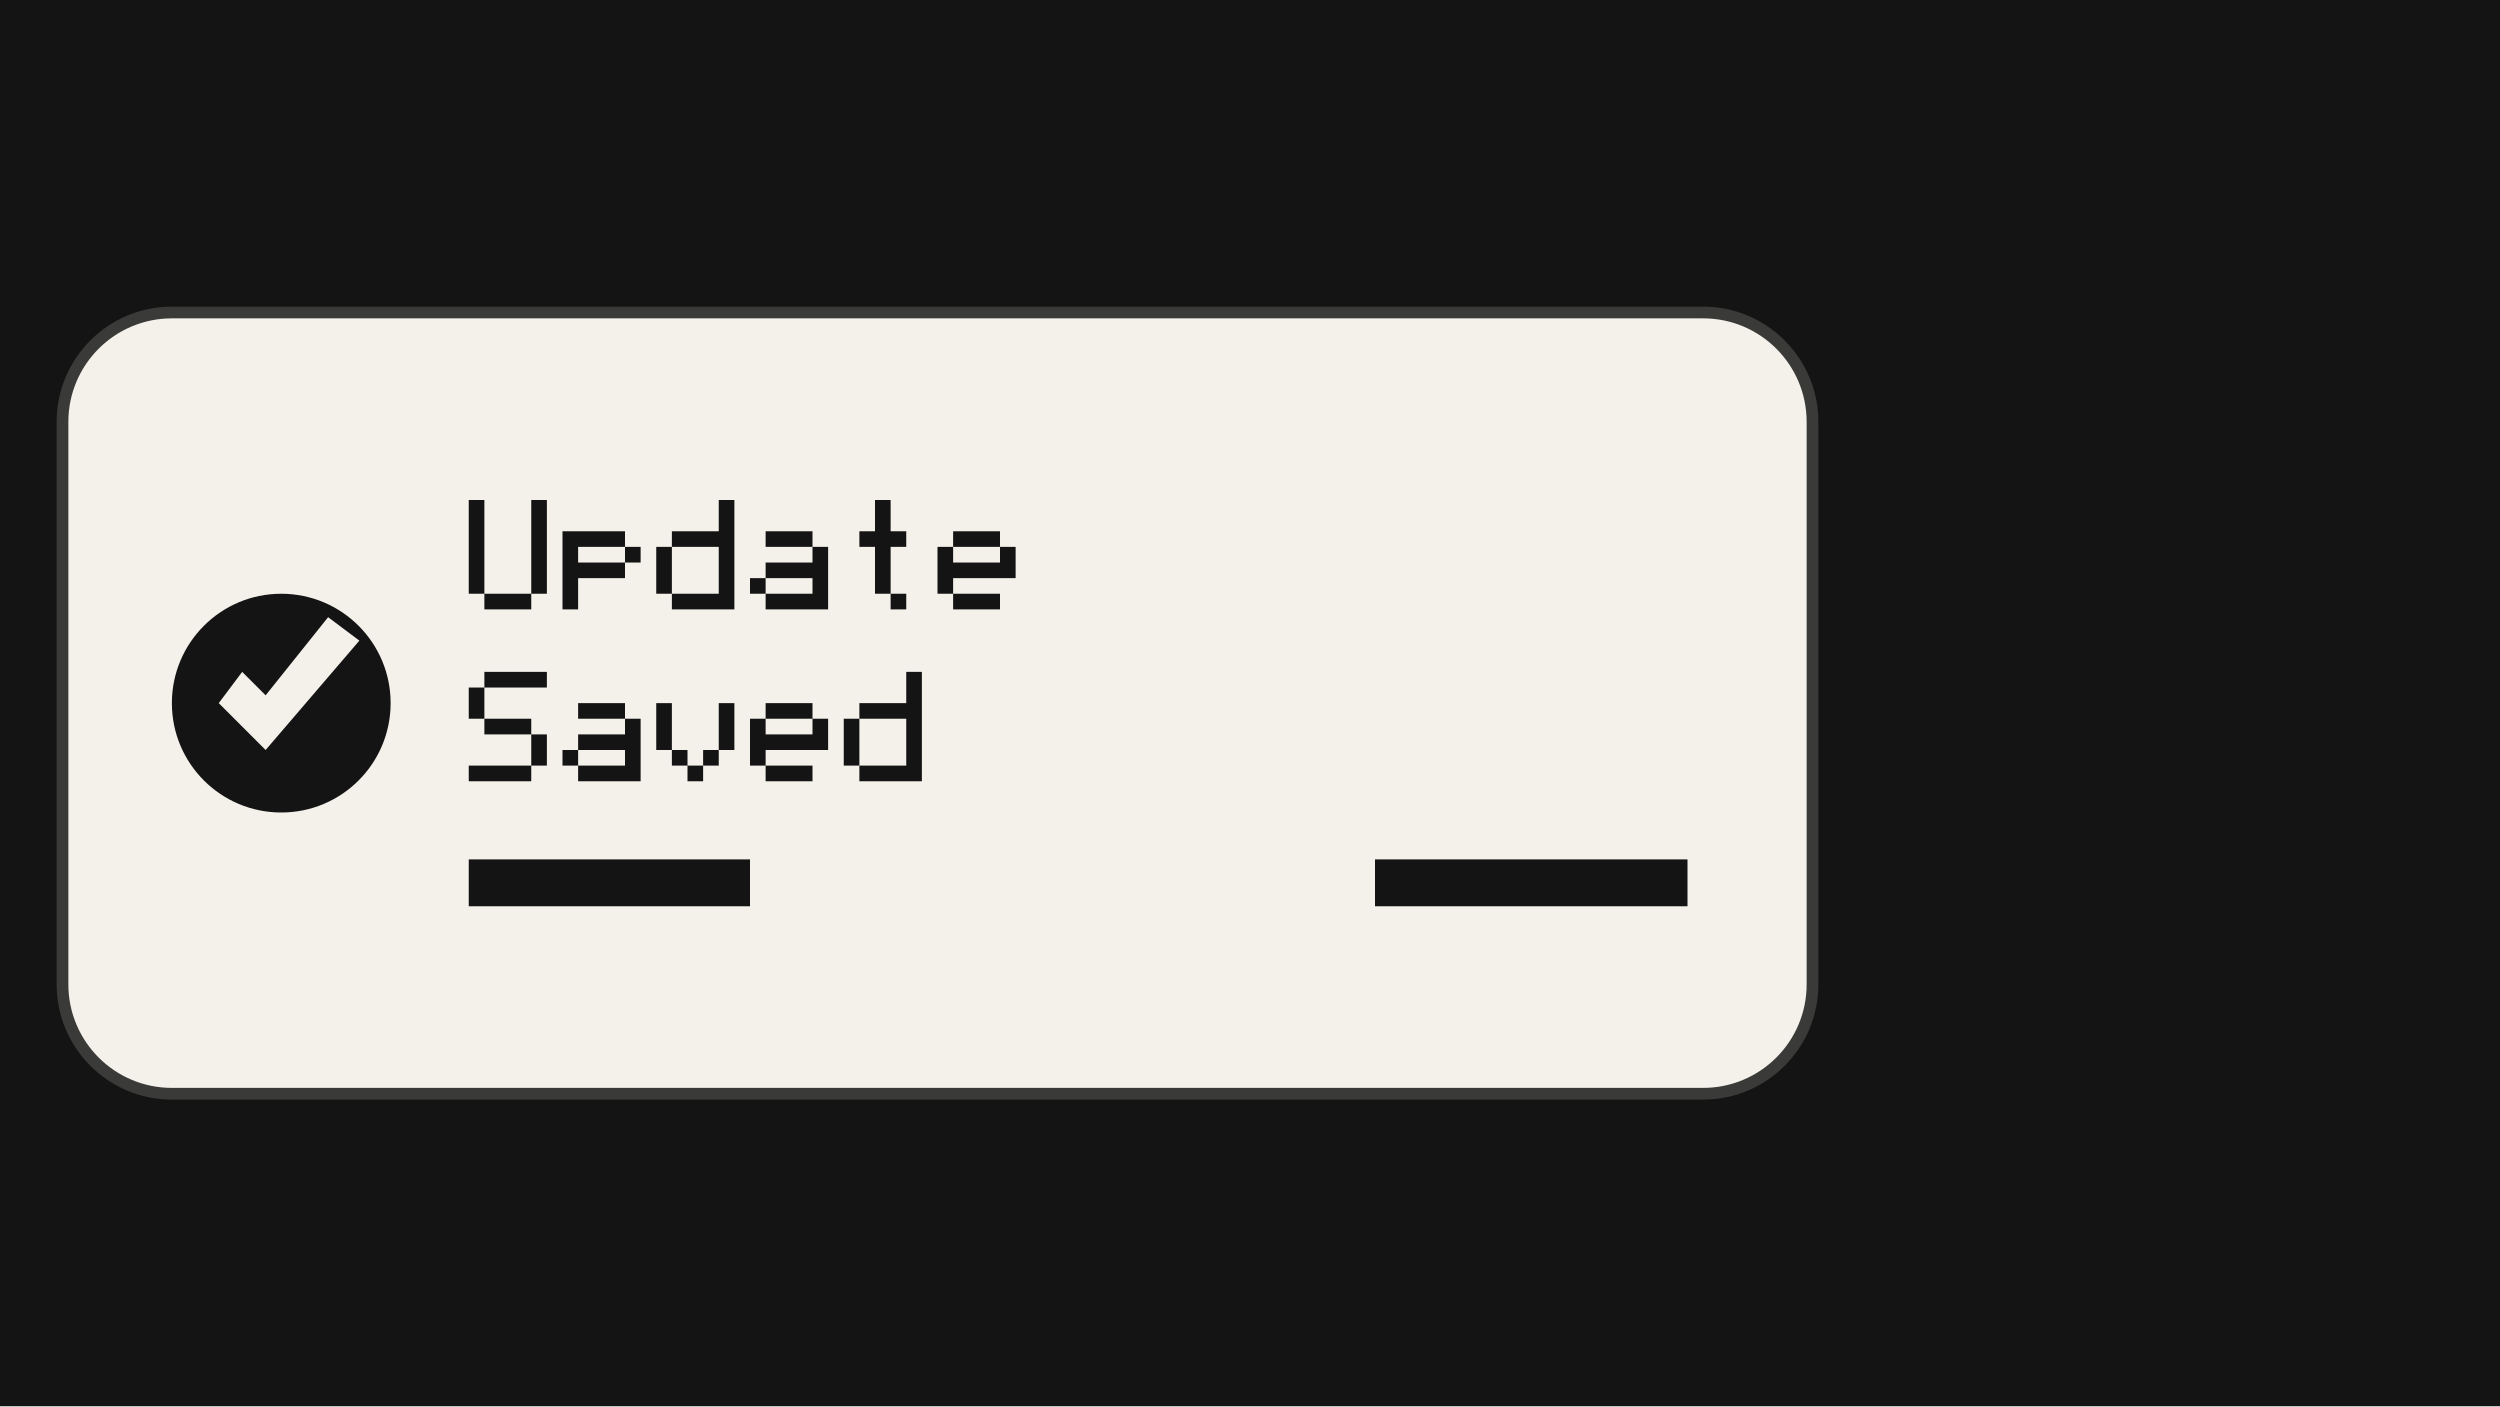
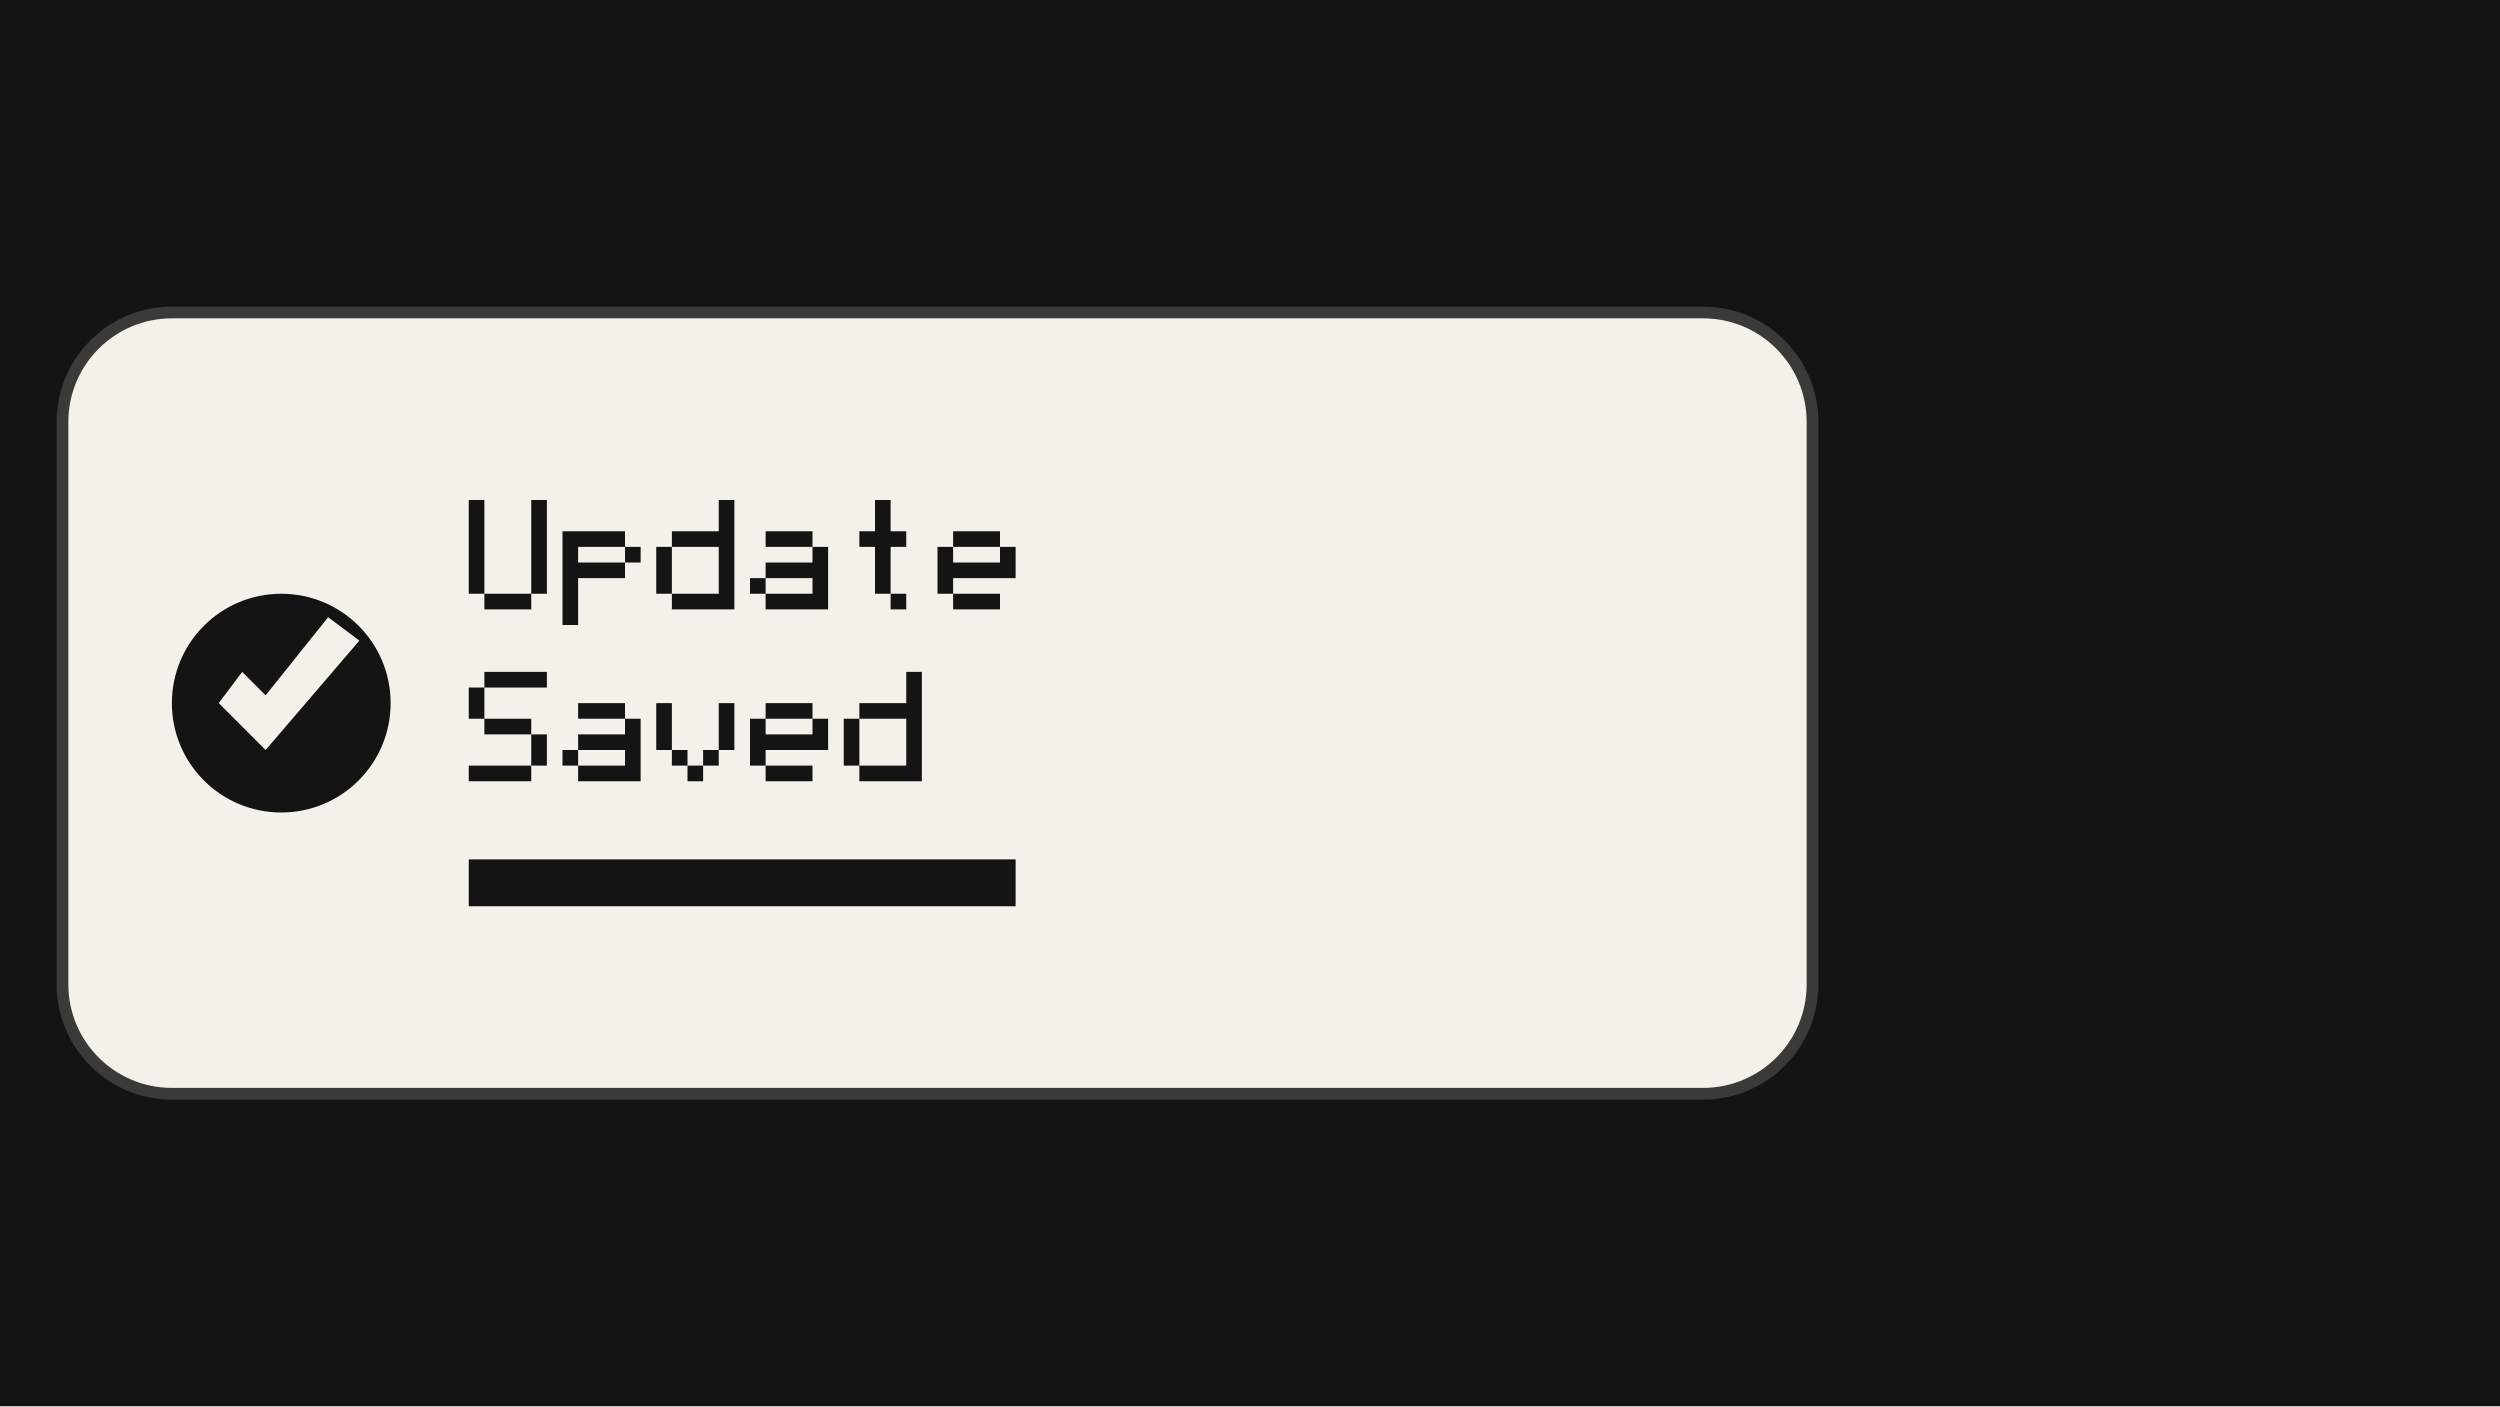
<svg xmlns="http://www.w3.org/2000/svg" width="320" height="180" viewBox="0 0 320 180">
  <g id="s-stage" fill="#141414">
    <path id="s-stage-shape" d="M 0 0 H 320 V 180 H 0 Z" />
  </g>
  <g id="s-mock-notification" fill="#f4f1ea" stroke="#3a3a38" stroke-width="1.5" transform="translate(-40 0)">
-     <animateTransform attributeName="transform" type="translate" begin="0s" end="0.6s" dur="0.6s" calcMode="spline" values="-40 0;0 0" keyTimes="0;1" keySplines="0.22 1 0.36 1" fill="freeze" />
+     <animateTransform attributeName="transform" type="translate" begin="0s" end="0.767s" dur="0.767s" calcMode="spline" values="-40 0;0 0" keyTimes="0;1" keySplines="0.4 0 0.2 1" fill="freeze" />
    <path id="s-mock-notification-shape" d="M 62 40 H 258 A 14 14 0 0 1 272 54 V 126 A 14 14 0 0 1 258 140 H 62 A 14 14 0 0 1 48 126 V 54 A 14 14 0 0 1 62 40 Z" />
-     <path id="s-mock-notification-ink" d="M 62 90 A 14 14 0 1 0 90 90 A 14 14 0 1 0 62 90 Z M 71 86 L 74 89 L 82 79 L 86 82 L 74 96 L 68 90 Z M 102 64 H 100 V 66 H 102 Z M 110 64 H 108 V 66 H 110 Z M 102 66 H 100 V 68 H 102 Z M 110 66 H 108 V 68 H 110 Z M 102 68 H 100 V 70 H 102 Z M 110 68 H 108 V 70 H 110 Z M 102 70 H 100 V 72 H 102 Z M 110 70 H 108 V 72 H 110 Z M 102 72 H 100 V 74 H 102 Z M 110 72 H 108 V 74 H 110 Z M 102 74 H 100 V 76 H 102 Z M 110 74 H 108 V 76 H 110 Z M 104 76 H 102 V 78 H 104 Z M 106 76 H 104 V 78 H 106 Z M 108 76 H 106 V 78 H 108 Z M 114 68 H 112 V 70 H 114 Z M 116 68 H 114 V 70 H 116 Z M 118 68 H 116 V 70 H 118 Z M 120 68 H 118 V 70 H 120 Z M 114 70 H 112 V 72 H 114 Z M 122 70 H 120 V 72 H 122 Z M 114 72 H 112 V 74 H 114 Z M 116 72 H 114 V 74 H 116 Z M 118 72 H 116 V 74 H 118 Z M 120 72 H 118 V 74 H 120 Z M 114 74 H 112 V 76 H 114 Z M 114 76 H 112 V 78 H 114 Z M 134 64 H 132 V 66 H 134 Z M 134 66 H 132 V 68 H 134 Z M 128 68 H 126 V 70 H 128 Z M 130 68 H 128 V 70 H 130 Z M 132 68 H 130 V 70 H 132 Z M 134 68 H 132 V 70 H 134 Z M 126 70 H 124 V 72 H 126 Z M 134 70 H 132 V 72 H 134 Z M 126 72 H 124 V 74 H 126 Z M 134 72 H 132 V 74 H 134 Z M 126 74 H 124 V 76 H 126 Z M 134 74 H 132 V 76 H 134 Z M 128 76 H 126 V 78 H 128 Z M 130 76 H 128 V 78 H 130 Z M 132 76 H 130 V 78 H 132 Z M 134 76 H 132 V 78 H 134 Z M 140 68 H 138 V 70 H 140 Z M 142 68 H 140 V 70 H 142 Z M 144 68 H 142 V 70 H 144 Z M 146 70 H 144 V 72 H 146 Z M 140 72 H 138 V 74 H 140 Z M 142 72 H 140 V 74 H 142 Z M 144 72 H 142 V 74 H 144 Z M 146 72 H 144 V 74 H 146 Z M 138 74 H 136 V 76 H 138 Z M 146 74 H 144 V 76 H 146 Z M 140 76 H 138 V 78 H 140 Z M 142 76 H 140 V 78 H 142 Z M 144 76 H 142 V 78 H 144 Z M 146 76 H 144 V 78 H 146 Z M 154 64 H 152 V 66 H 154 Z M 154 66 H 152 V 68 H 154 Z M 152 68 H 150 V 70 H 152 Z M 154 68 H 152 V 70 H 154 Z M 156 68 H 154 V 70 H 156 Z M 154 70 H 152 V 72 H 154 Z M 154 72 H 152 V 74 H 154 Z M 154 74 H 152 V 76 H 154 Z M 156 76 H 154 V 78 H 156 Z M 164 68 H 162 V 70 H 164 Z M 166 68 H 164 V 70 H 166 Z M 168 68 H 166 V 70 H 168 Z M 162 70 H 160 V 72 H 162 Z M 170 70 H 168 V 72 H 170 Z M 162 72 H 160 V 74 H 162 Z M 164 72 H 162 V 74 H 164 Z M 166 72 H 164 V 74 H 166 Z M 168 72 H 166 V 74 H 168 Z M 170 72 H 168 V 74 H 170 Z M 162 74 H 160 V 76 H 162 Z M 164 76 H 162 V 78 H 164 Z M 166 76 H 164 V 78 H 166 Z M 168 76 H 166 V 78 H 168 Z M 104 86 H 102 V 88 H 104 Z M 106 86 H 104 V 88 H 106 Z M 108 86 H 106 V 88 H 108 Z M 110 86 H 108 V 88 H 110 Z M 102 88 H 100 V 90 H 102 Z M 102 90 H 100 V 92 H 102 Z M 104 92 H 102 V 94 H 104 Z M 106 92 H 104 V 94 H 106 Z M 108 92 H 106 V 94 H 108 Z M 110 94 H 108 V 96 H 110 Z M 110 96 H 108 V 98 H 110 Z M 102 98 H 100 V 100 H 102 Z M 104 98 H 102 V 100 H 104 Z M 106 98 H 104 V 100 H 106 Z M 108 98 H 106 V 100 H 108 Z M 116 90 H 114 V 92 H 116 Z M 118 90 H 116 V 92 H 118 Z M 120 90 H 118 V 92 H 120 Z M 122 92 H 120 V 94 H 122 Z M 116 94 H 114 V 96 H 116 Z M 118 94 H 116 V 96 H 118 Z M 120 94 H 118 V 96 H 120 Z M 122 94 H 120 V 96 H 122 Z M 114 96 H 112 V 98 H 114 Z M 122 96 H 120 V 98 H 122 Z M 116 98 H 114 V 100 H 116 Z M 118 98 H 116 V 100 H 118 Z M 120 98 H 118 V 100 H 120 Z M 122 98 H 120 V 100 H 122 Z M 126 90 H 124 V 92 H 126 Z M 134 90 H 132 V 92 H 134 Z M 126 92 H 124 V 94 H 126 Z M 134 92 H 132 V 94 H 134 Z M 126 94 H 124 V 96 H 126 Z M 134 94 H 132 V 96 H 134 Z M 128 96 H 126 V 98 H 128 Z M 132 96 H 130 V 98 H 132 Z M 130 98 H 128 V 100 H 130 Z M 140 90 H 138 V 92 H 140 Z M 142 90 H 140 V 92 H 142 Z M 144 90 H 142 V 92 H 144 Z M 138 92 H 136 V 94 H 138 Z M 146 92 H 144 V 94 H 146 Z M 138 94 H 136 V 96 H 138 Z M 140 94 H 138 V 96 H 140 Z M 142 94 H 140 V 96 H 142 Z M 144 94 H 142 V 96 H 144 Z M 146 94 H 144 V 96 H 146 Z M 138 96 H 136 V 98 H 138 Z M 140 98 H 138 V 100 H 140 Z M 142 98 H 140 V 100 H 142 Z M 144 98 H 142 V 100 H 144 Z M 158 86 H 156 V 88 H 158 Z M 158 88 H 156 V 90 H 158 Z M 152 90 H 150 V 92 H 152 Z M 154 90 H 152 V 92 H 154 Z M 156 90 H 154 V 92 H 156 Z M 158 90 H 156 V 92 H 158 Z M 150 92 H 148 V 94 H 150 Z M 158 92 H 156 V 94 H 158 Z M 150 94 H 148 V 96 H 150 Z M 158 94 H 156 V 96 H 158 Z M 150 96 H 148 V 98 H 150 Z M 158 96 H 156 V 98 H 158 Z M 152 98 H 150 V 100 H 152 Z M 154 98 H 152 V 100 H 154 Z M 156 98 H 154 V 100 H 156 Z M 158 98 H 156 V 100 H 158 Z M 136 110 H 100 V 116 H 136 Z M 256 110 H 216 V 116 H 256 Z" fill="#141414" stroke="none" />
+     <path id="s-mock-notification-ink" d="M 62 90 A 14 14 0 1 0 90 90 A 14 14 0 1 0 62 90 Z M 71 86 L 74 89 L 82 79 L 86 82 L 74 96 L 68 90 Z M 102 64 H 100 V 66 H 102 Z M 110 64 H 108 V 66 H 110 Z M 102 66 H 100 V 68 H 102 Z M 110 66 H 108 V 68 H 110 Z M 102 68 H 100 V 70 H 102 Z M 110 68 H 108 V 70 H 110 Z M 102 70 H 100 V 72 H 102 Z M 110 70 H 108 V 72 H 110 Z M 102 72 H 100 V 74 H 102 Z M 110 72 H 108 V 74 H 110 Z M 102 74 H 100 V 76 H 102 Z M 110 74 H 108 V 76 H 110 Z M 104 76 H 102 V 78 H 104 Z M 106 76 H 104 V 78 H 106 Z M 108 76 H 106 V 78 H 108 Z M 114 68 H 112 V 70 H 114 Z M 116 68 H 114 V 70 H 116 Z M 118 68 H 116 V 70 H 118 Z M 120 68 H 118 V 70 H 120 Z M 114 70 H 112 V 72 H 114 Z M 122 70 H 120 V 72 H 122 Z M 114 72 H 112 V 74 H 114 Z M 116 72 H 114 V 74 H 116 Z M 118 72 H 116 V 74 H 118 Z M 120 72 H 118 V 74 H 120 Z M 114 74 H 112 V 76 H 114 Z M 114 76 H 112 V 78 H 114 Z M 134 64 H 132 V 66 H 134 Z M 134 66 H 132 V 68 H 134 Z M 128 68 H 126 V 70 H 128 Z M 130 68 H 128 V 70 H 130 Z M 132 68 H 130 V 70 H 132 Z M 134 68 H 132 V 70 H 134 Z M 126 70 H 124 V 72 H 126 Z M 134 70 H 132 V 72 H 134 Z M 126 72 H 124 V 74 H 126 Z M 134 72 H 132 V 74 H 134 Z M 126 74 H 124 V 76 H 126 Z M 134 74 H 132 V 76 H 134 Z M 128 76 H 126 V 78 H 128 Z M 130 76 H 128 V 78 H 130 Z M 132 76 H 130 V 78 H 132 Z M 134 76 H 132 V 78 H 134 Z M 140 68 H 138 V 70 H 140 Z M 142 68 H 140 V 70 H 142 Z M 144 68 H 142 V 70 H 144 Z M 146 70 H 144 V 72 H 146 Z M 140 72 H 138 V 74 H 140 Z M 142 72 H 140 V 74 H 142 Z M 144 72 H 142 V 74 H 144 Z M 146 72 H 144 V 74 H 146 Z M 138 74 H 136 V 76 H 138 Z M 146 74 H 144 V 76 H 146 Z M 140 76 H 138 V 78 H 140 Z M 142 76 H 140 V 78 H 142 Z M 144 76 H 142 V 78 H 144 Z M 146 76 H 144 V 78 H 146 Z M 154 64 H 152 V 66 H 154 Z M 154 66 H 152 V 68 H 154 Z M 152 68 H 150 V 70 H 152 Z M 154 68 H 152 V 70 H 154 Z M 156 68 H 154 V 70 H 156 Z M 154 70 H 152 V 72 H 154 Z M 154 72 H 152 V 74 H 154 Z M 154 74 H 152 V 76 H 154 Z M 156 76 H 154 V 78 H 156 Z M 164 68 H 162 V 70 H 164 Z M 166 68 H 164 V 70 H 166 Z M 168 68 H 166 V 70 H 168 Z M 162 70 H 160 V 72 H 162 Z M 170 70 H 168 V 72 H 170 Z M 162 72 H 160 V 74 H 162 Z M 164 72 H 162 V 74 H 164 Z M 166 72 H 164 V 74 H 166 Z M 168 72 H 166 V 74 H 168 Z M 170 72 H 168 V 74 H 170 Z M 162 74 H 160 V 76 H 162 Z M 164 76 H 162 V 78 H 164 Z M 166 76 H 164 V 78 H 166 Z M 168 76 H 166 V 78 H 168 Z M 104 86 H 102 V 88 H 104 Z M 106 86 H 104 V 88 H 106 Z M 108 86 H 106 V 88 H 108 Z M 110 86 H 108 V 88 H 110 Z M 102 88 H 100 V 90 H 102 Z M 102 90 H 100 V 92 H 102 Z M 104 92 H 102 V 94 H 104 Z M 106 92 H 104 V 94 H 106 Z M 108 92 H 106 V 94 H 108 Z M 110 94 H 108 V 96 H 110 Z M 110 96 H 108 V 98 H 110 Z M 102 98 H 100 V 100 H 102 Z M 104 98 H 102 V 100 H 104 Z M 106 98 H 104 V 100 H 106 Z M 108 98 H 106 V 100 H 108 Z M 116 90 H 114 V 92 H 116 Z M 118 90 H 116 V 92 H 118 Z M 120 90 H 118 V 92 H 120 Z M 122 92 H 120 V 94 H 122 Z M 116 94 H 114 V 96 H 116 Z M 118 94 H 116 V 96 H 118 Z M 120 94 H 118 V 96 H 120 Z M 122 94 H 120 V 96 H 122 Z M 114 96 H 112 V 98 H 114 Z M 122 96 H 120 V 98 H 122 Z M 116 98 H 114 V 100 H 116 Z M 118 98 H 116 V 100 H 118 Z M 120 98 H 118 V 100 H 120 Z M 122 98 H 120 V 100 H 122 Z M 126 90 H 124 V 92 H 126 Z M 134 90 H 132 V 92 H 134 Z M 126 92 H 124 V 94 H 126 Z M 134 92 H 132 V 94 H 134 Z M 126 94 H 124 V 96 H 126 Z M 134 94 H 132 V 96 H 134 Z M 128 96 H 126 V 98 H 128 Z M 132 96 H 130 V 98 H 132 Z M 130 98 H 128 V 100 H 130 Z M 140 90 H 138 V 92 H 140 Z M 142 90 H 140 V 92 H 142 Z M 144 90 H 142 V 92 H 144 Z M 138 92 H 136 V 94 H 138 Z M 146 92 H 144 V 94 H 146 Z M 138 94 H 136 V 96 H 138 Z M 140 94 H 138 V 96 H 140 Z M 142 94 H 140 V 96 H 142 Z M 144 94 H 142 V 96 H 144 Z M 146 94 H 144 V 96 H 146 Z M 138 96 H 136 V 98 H 138 Z M 140 98 H 138 V 100 H 140 Z M 142 98 H 140 V 100 H 142 Z M 144 98 H 142 V 100 H 144 Z M 158 86 H 156 V 88 H 158 Z M 158 88 H 156 V 90 H 158 Z M 152 90 H 150 V 92 H 152 Z M 154 90 H 152 V 92 H 154 Z M 156 90 H 154 V 92 H 156 Z M 158 90 H 156 V 92 H 158 Z M 150 92 H 148 V 94 H 150 Z M 158 92 H 156 V 94 H 158 Z M 150 94 H 148 V 96 H 150 Z M 158 94 H 156 V 96 H 158 Z M 150 96 H 148 V 98 H 150 Z M 158 96 H 156 V 98 H 158 Z M 152 98 H 150 V 100 H 152 Z M 154 98 H 152 V 100 H 154 Z M 156 98 H 154 V 100 H 156 Z M 158 98 H 156 V 100 H 158 Z M 170 110 H 100 V 116 H 170 Z M 114 78 H 112 V 80 H 114 Z" fill="#141414" stroke="none" />
  </g>
</svg>
